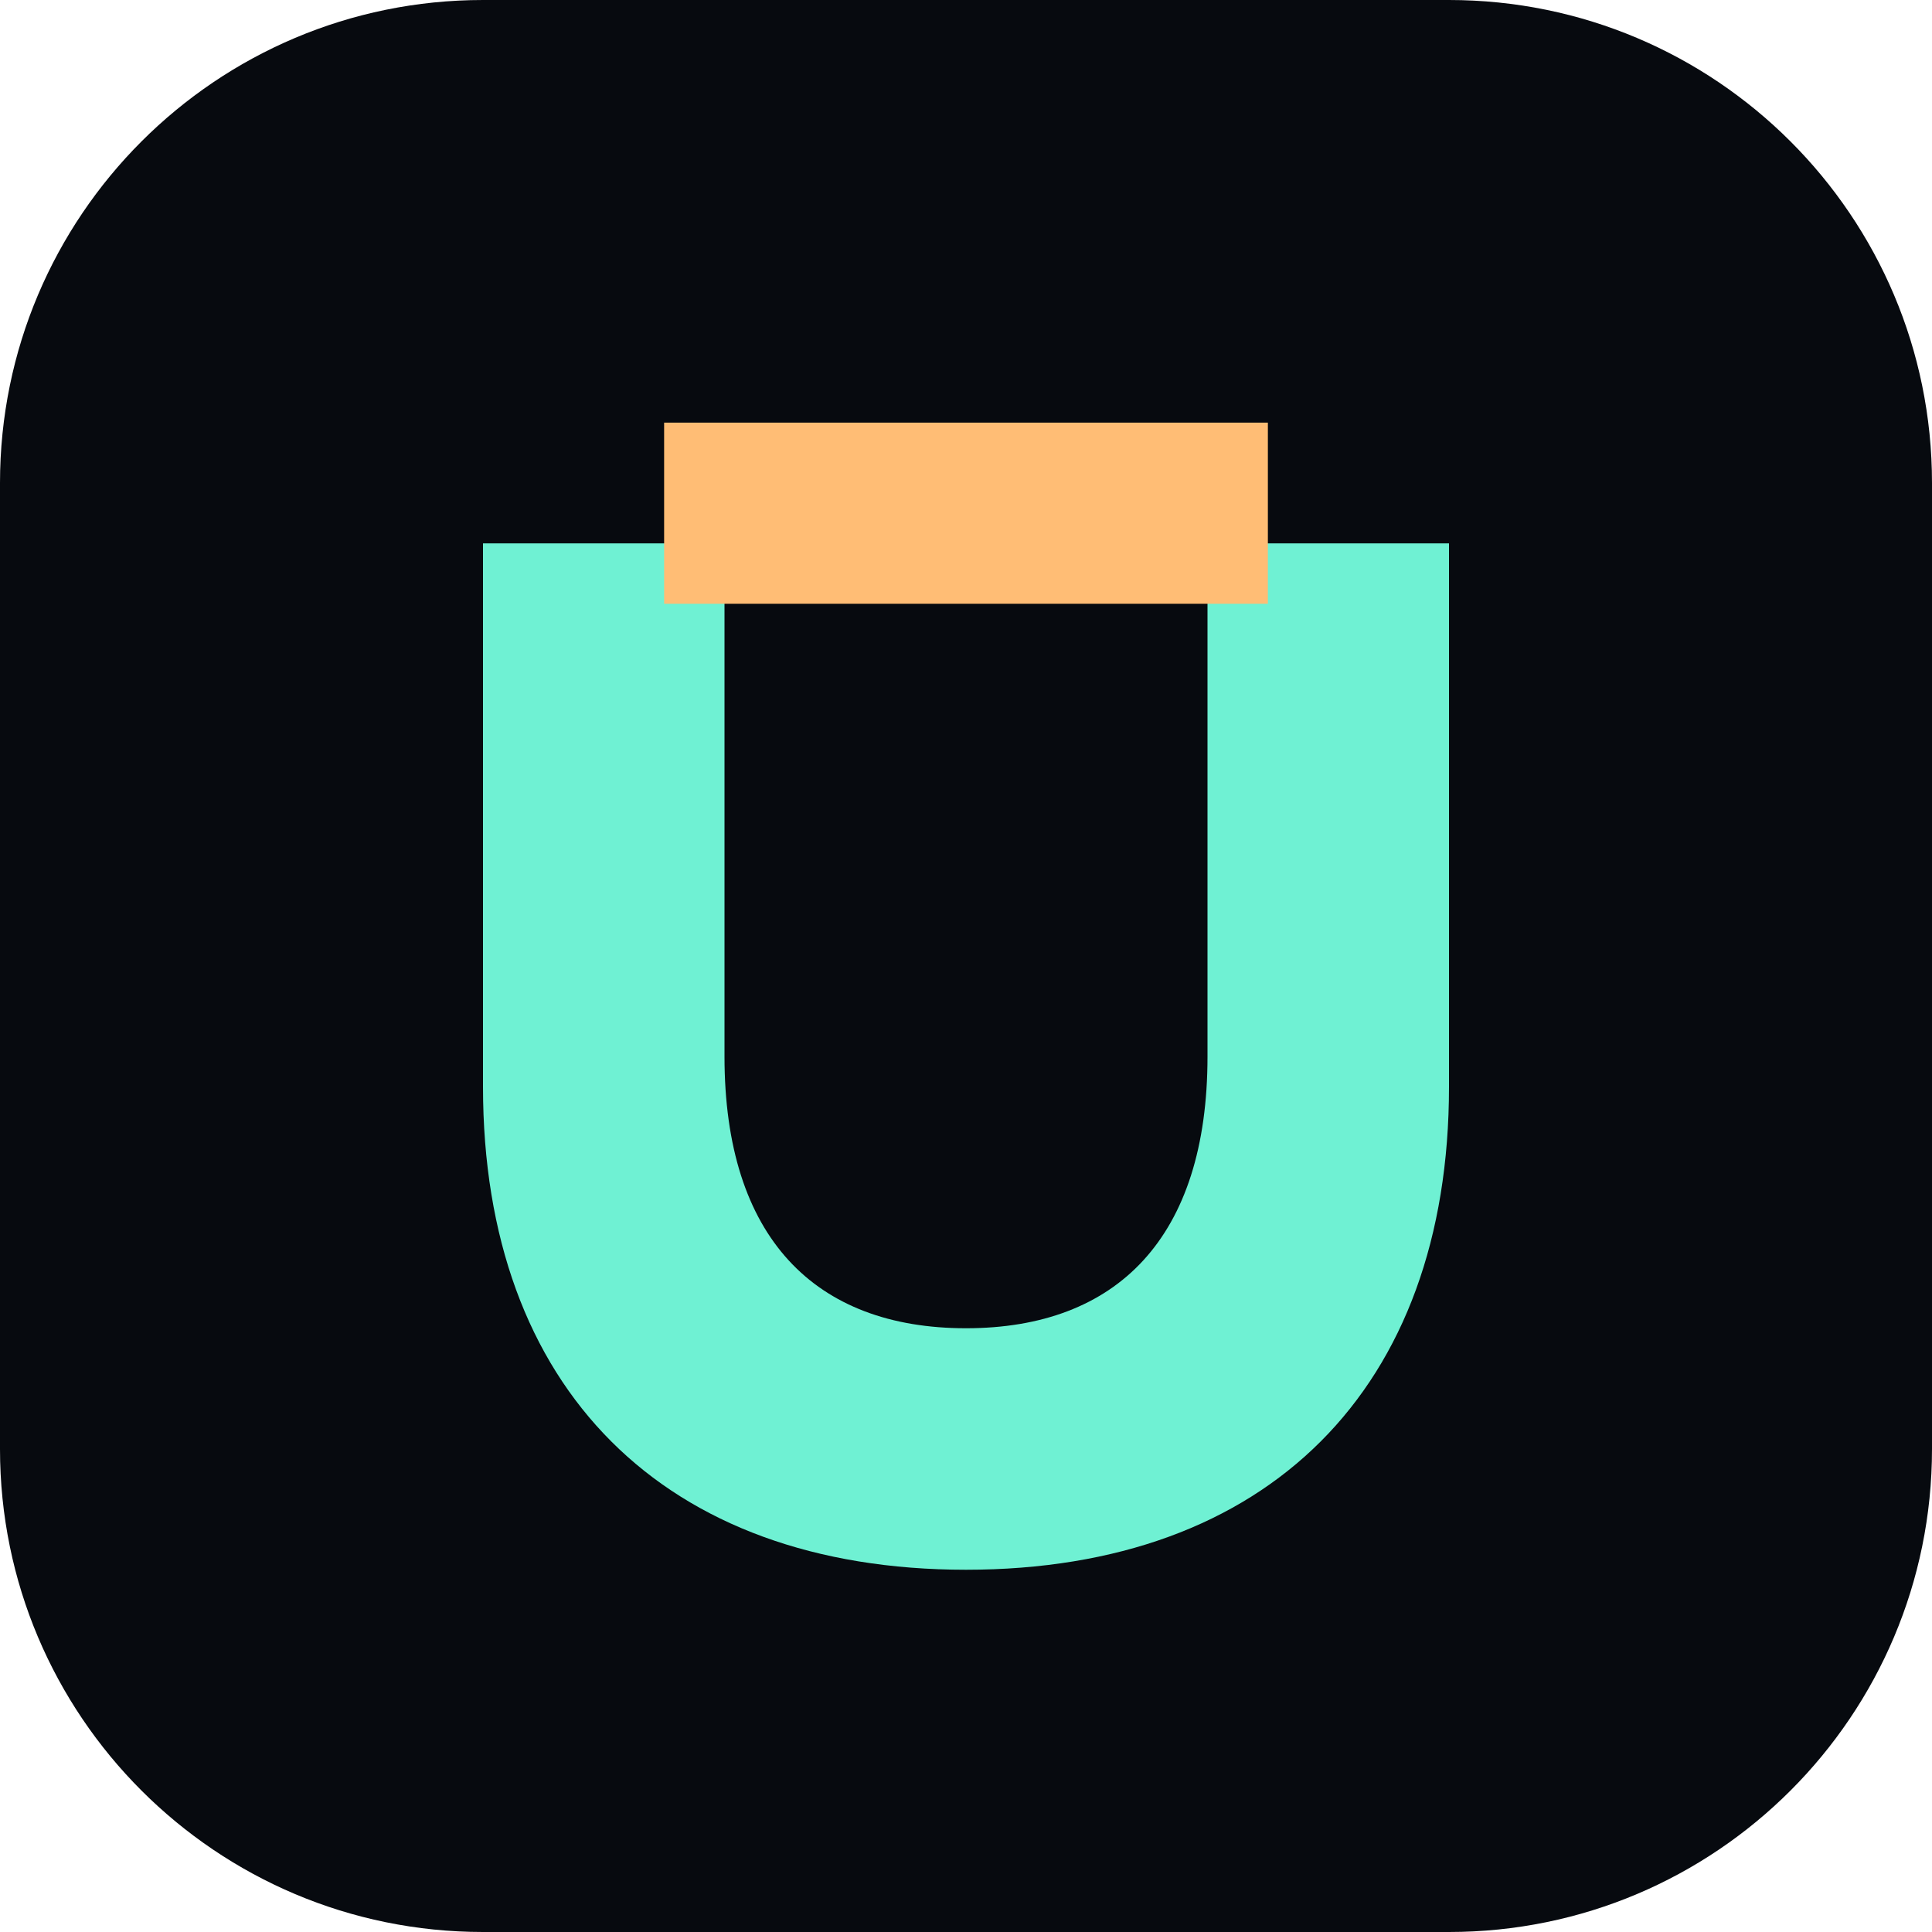
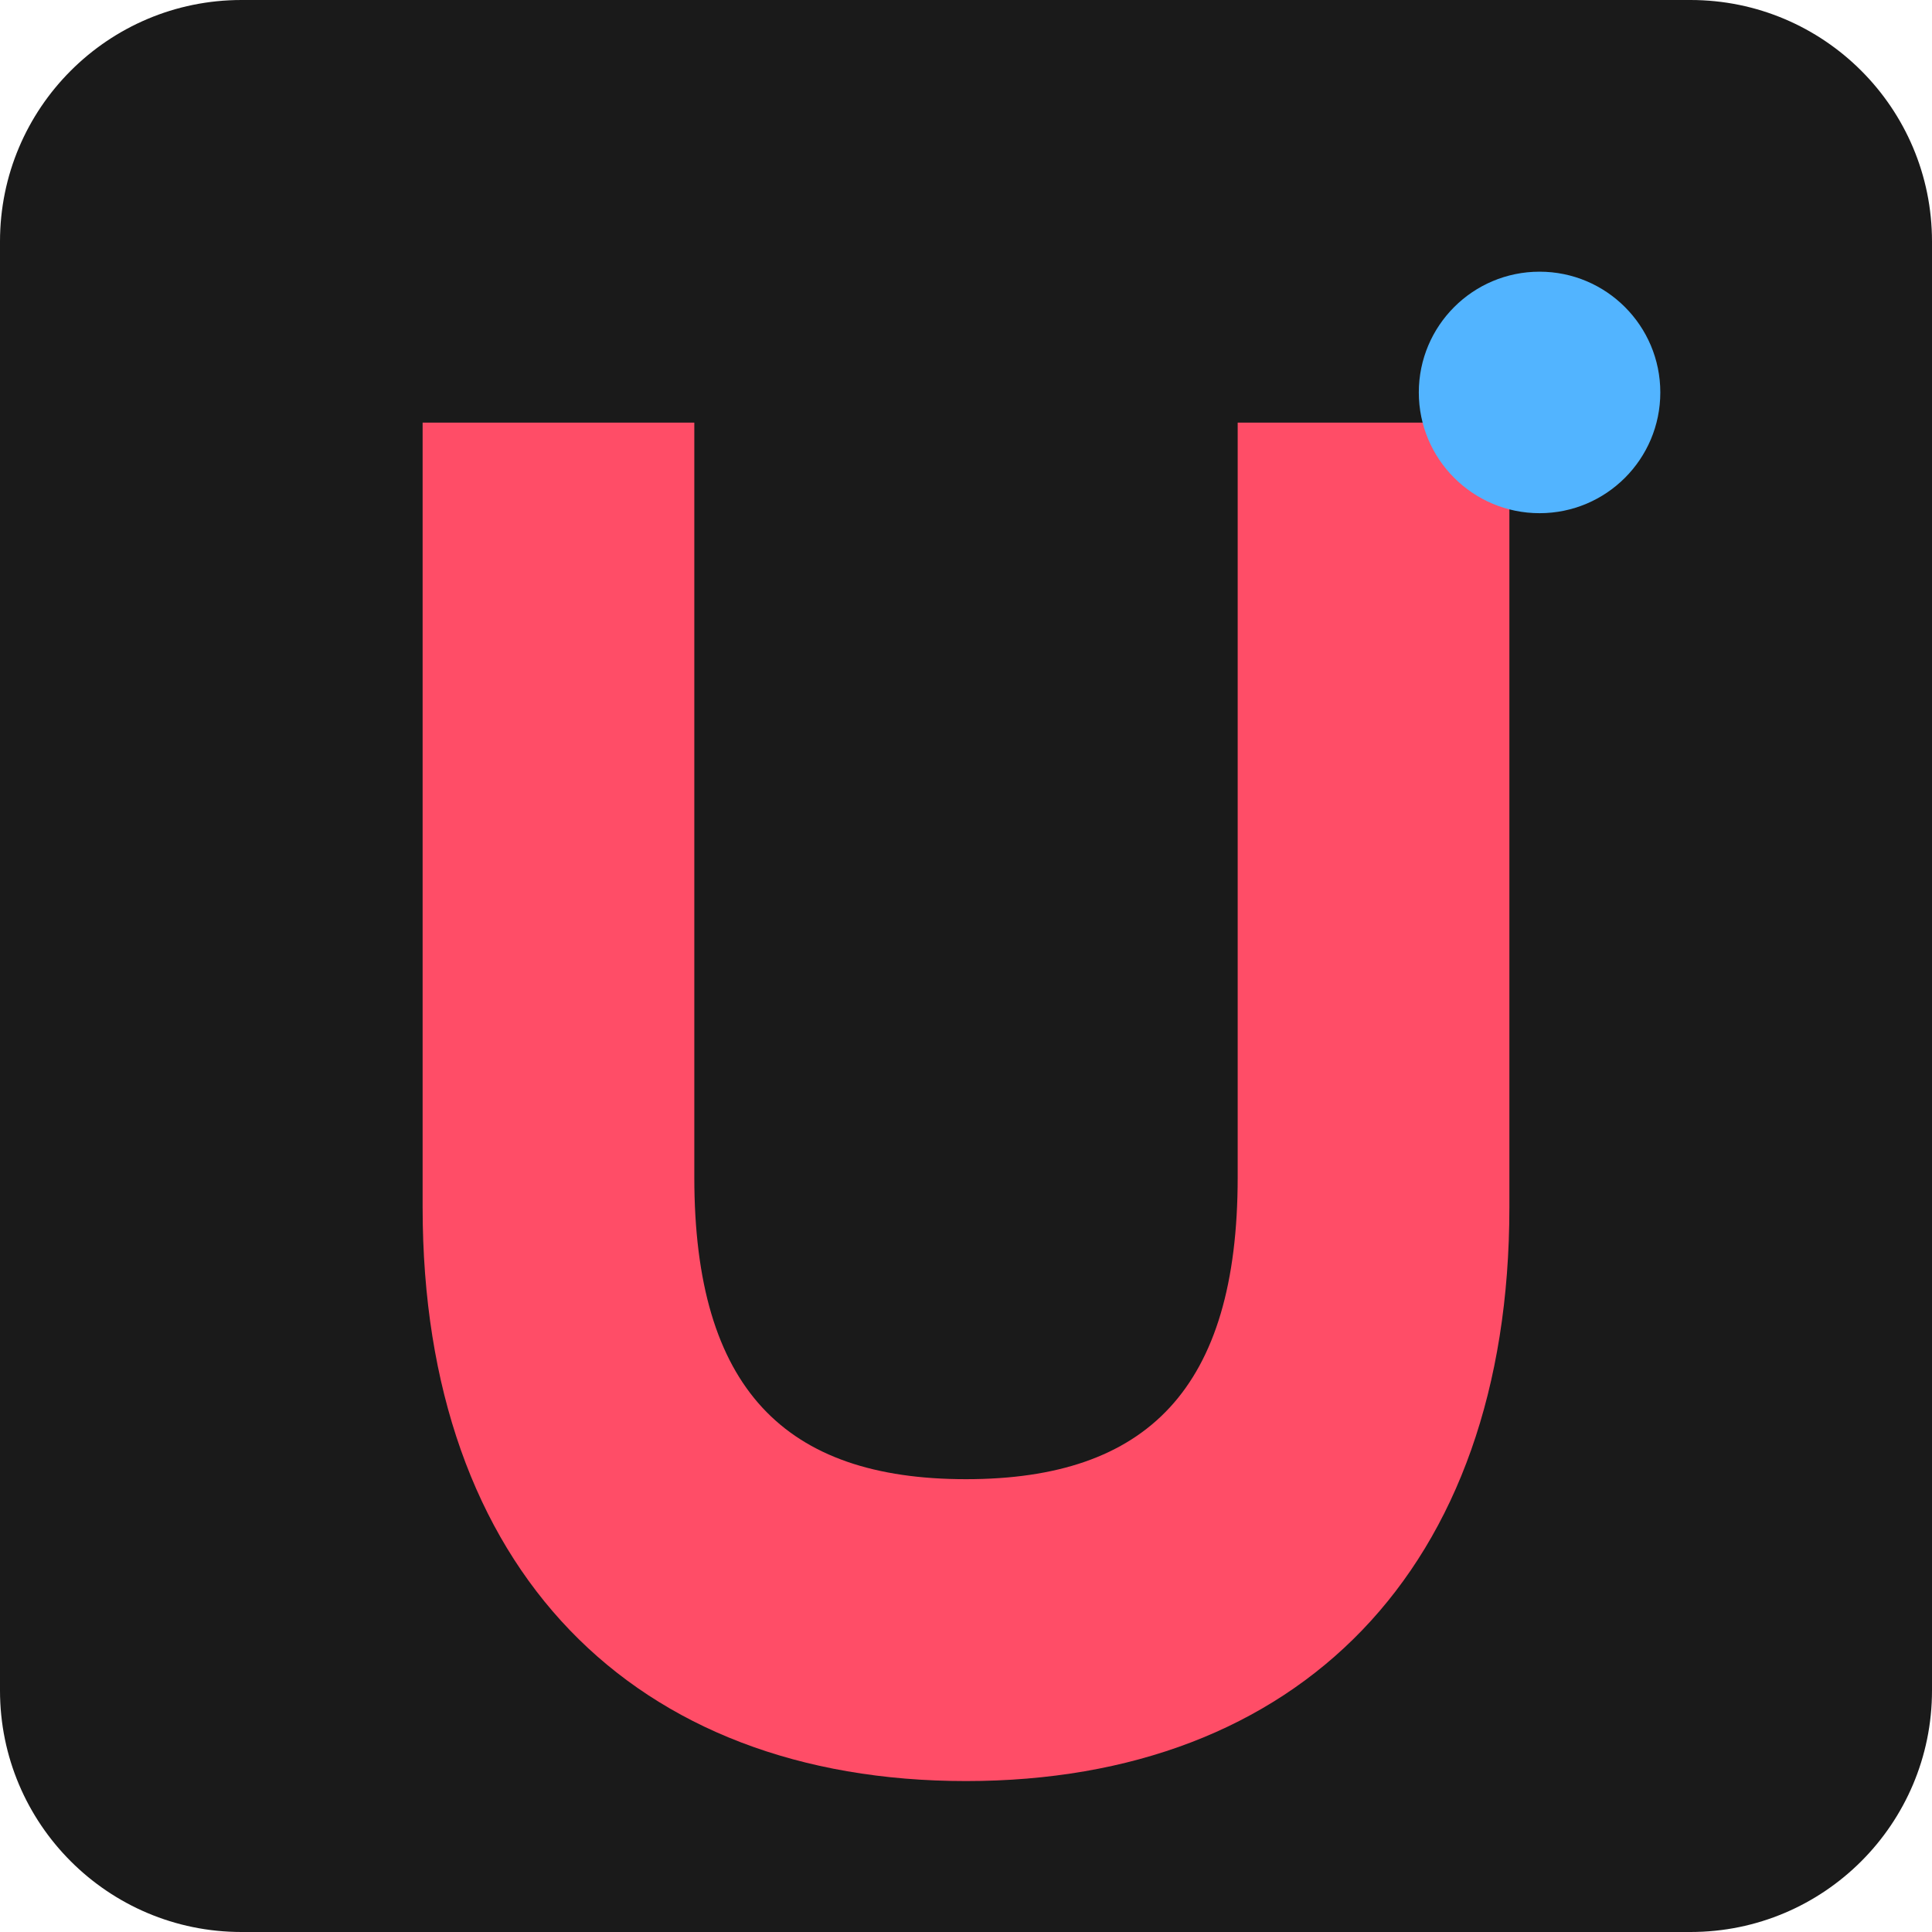
<svg xmlns="http://www.w3.org/2000/svg" viewBox="0 0 64 64">
-   <rect width="64" height="64" rx="16" fill="#070a0f" />
-   <path fill="#6ff1d3" d="M16 18h8v17c0 6 3 9 8 9s8-3 8-9V18h8v18c0 10-6 16-16 16s-16-6-16-16V18Z" />
-   <path fill="#ffbd75" d="M22 14h20v6H22z" />
+   <rect width="64" height="64" rx="8" fill="#1a1a1a" />
+   <path fill="#ff4d67" d="M14 14h9v25c0 7 3 10 9 10s9-3 9-10V14h9v26c0 12-7 19-18 19S14 52 14 40V14Z" />
+   <circle cx="51" cy="13" r="4" fill="#52b4ff" />
</svg>
